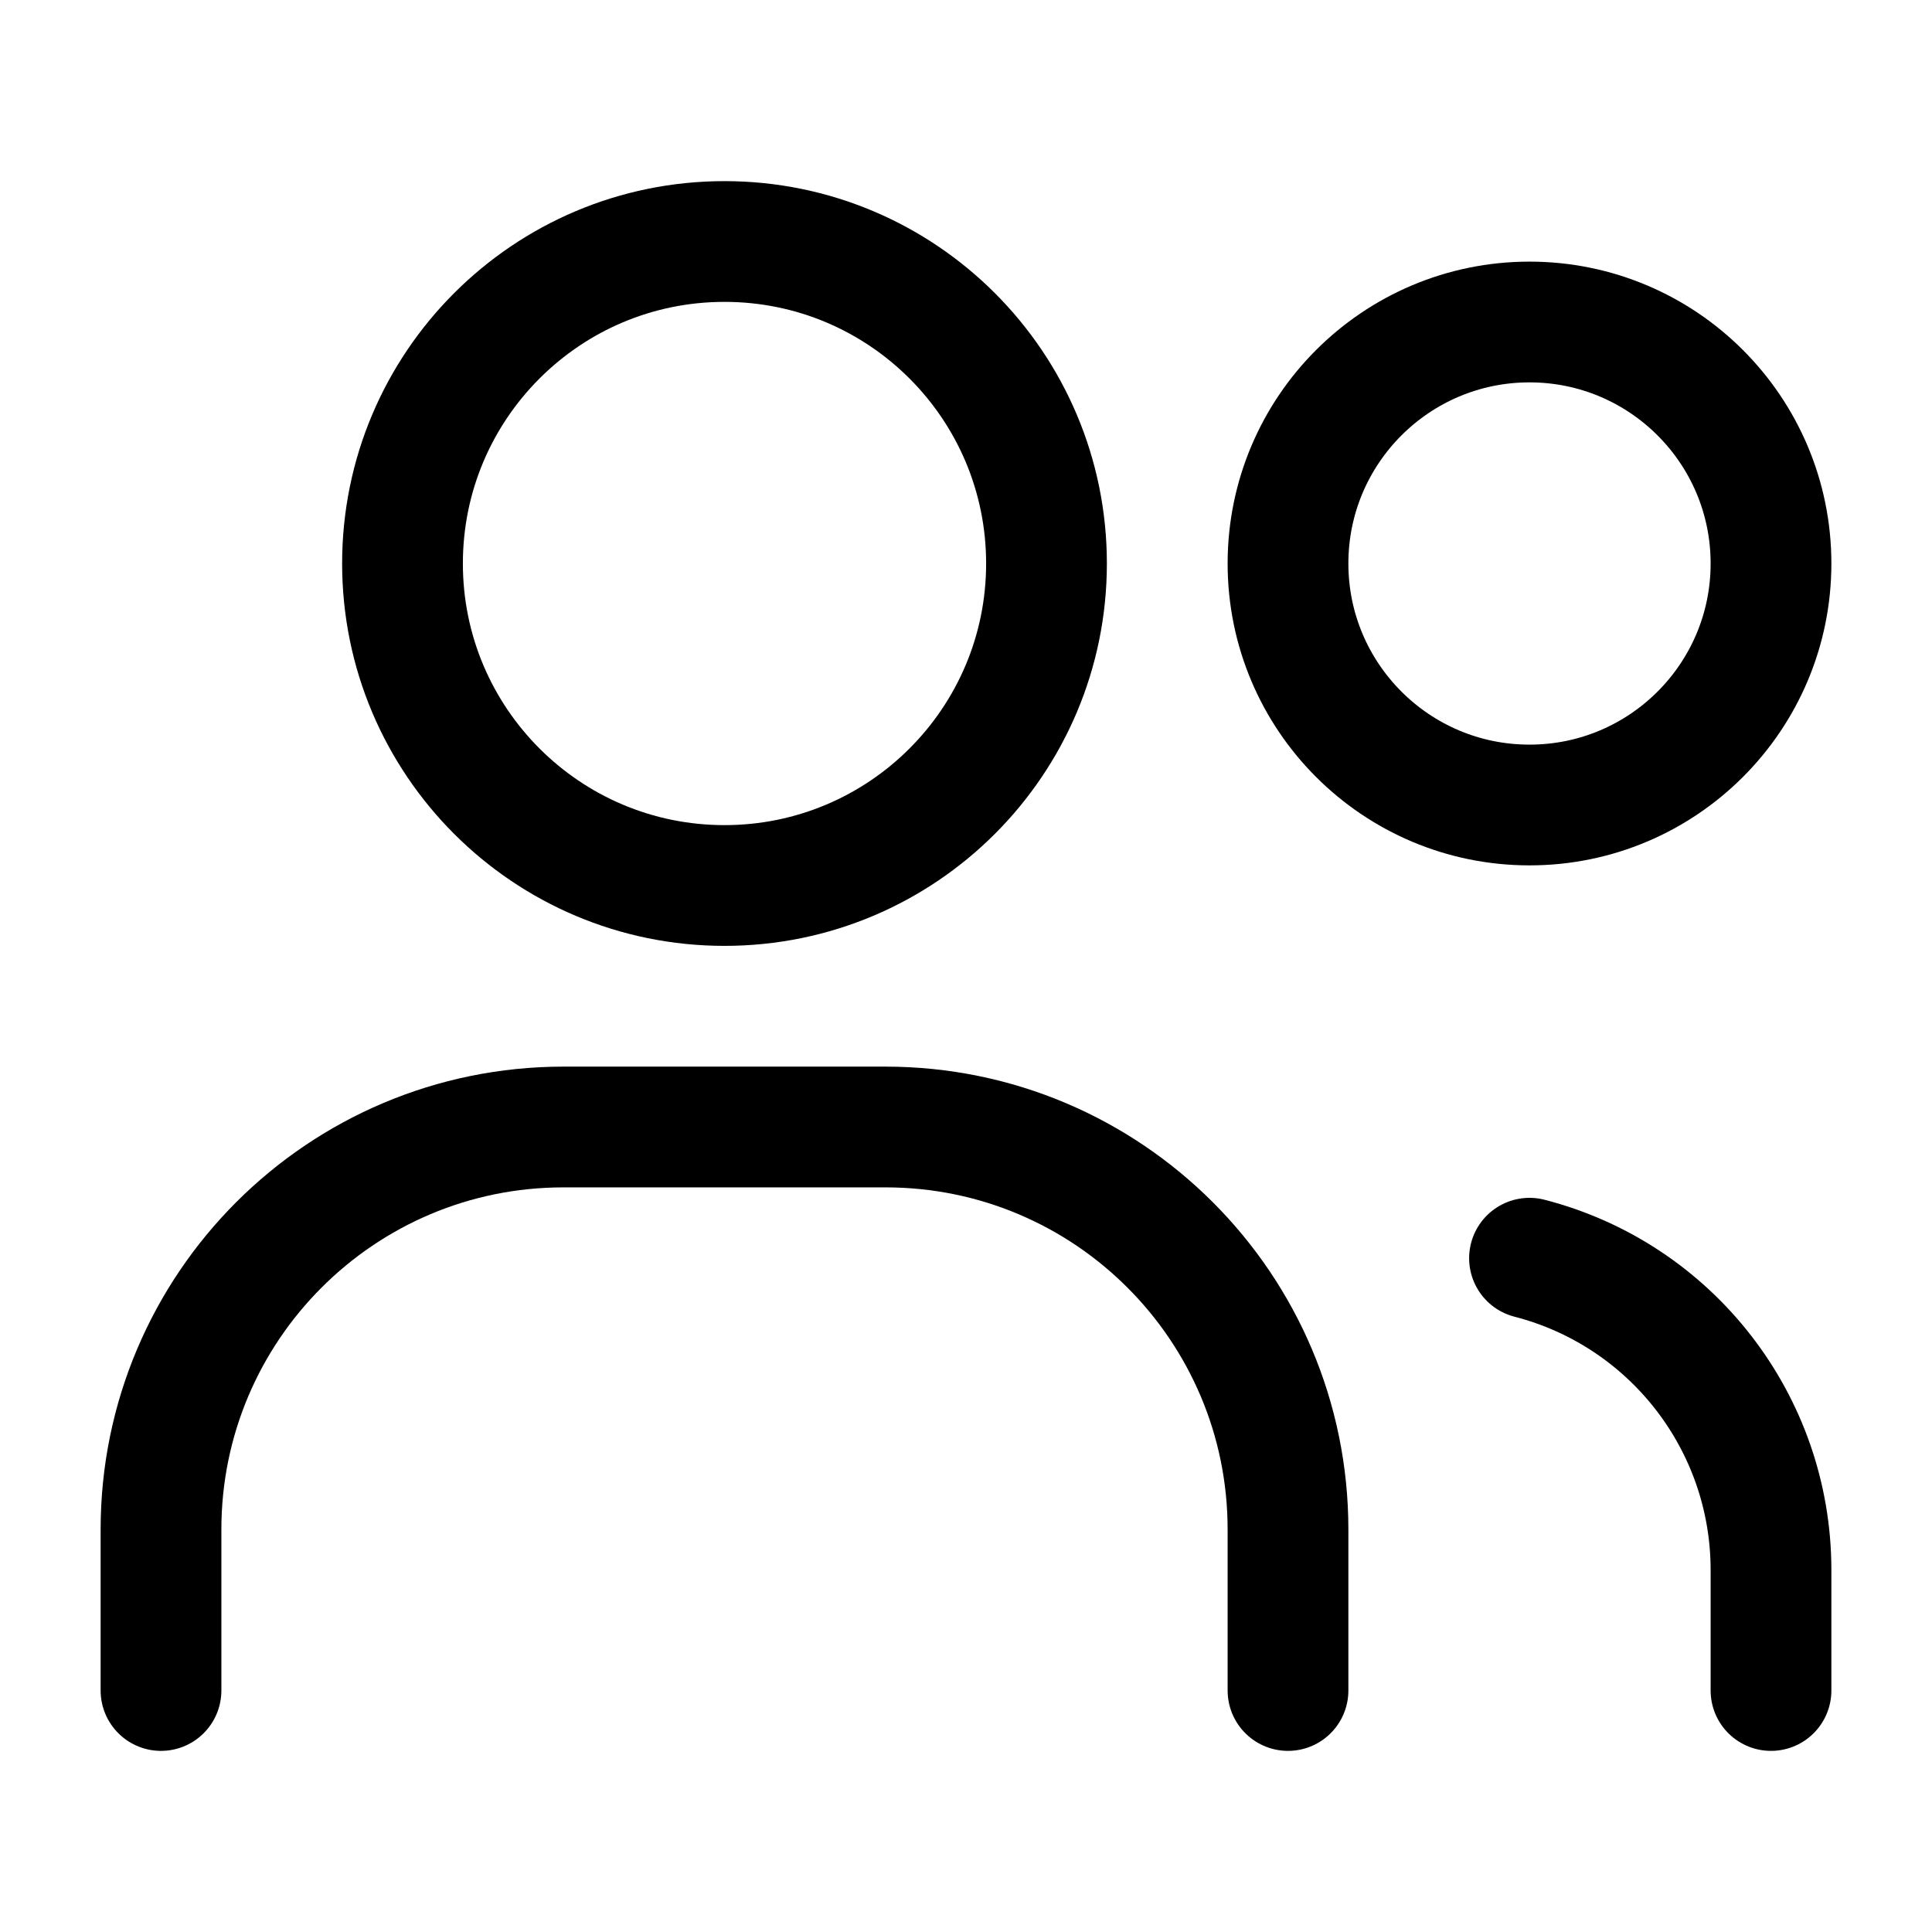
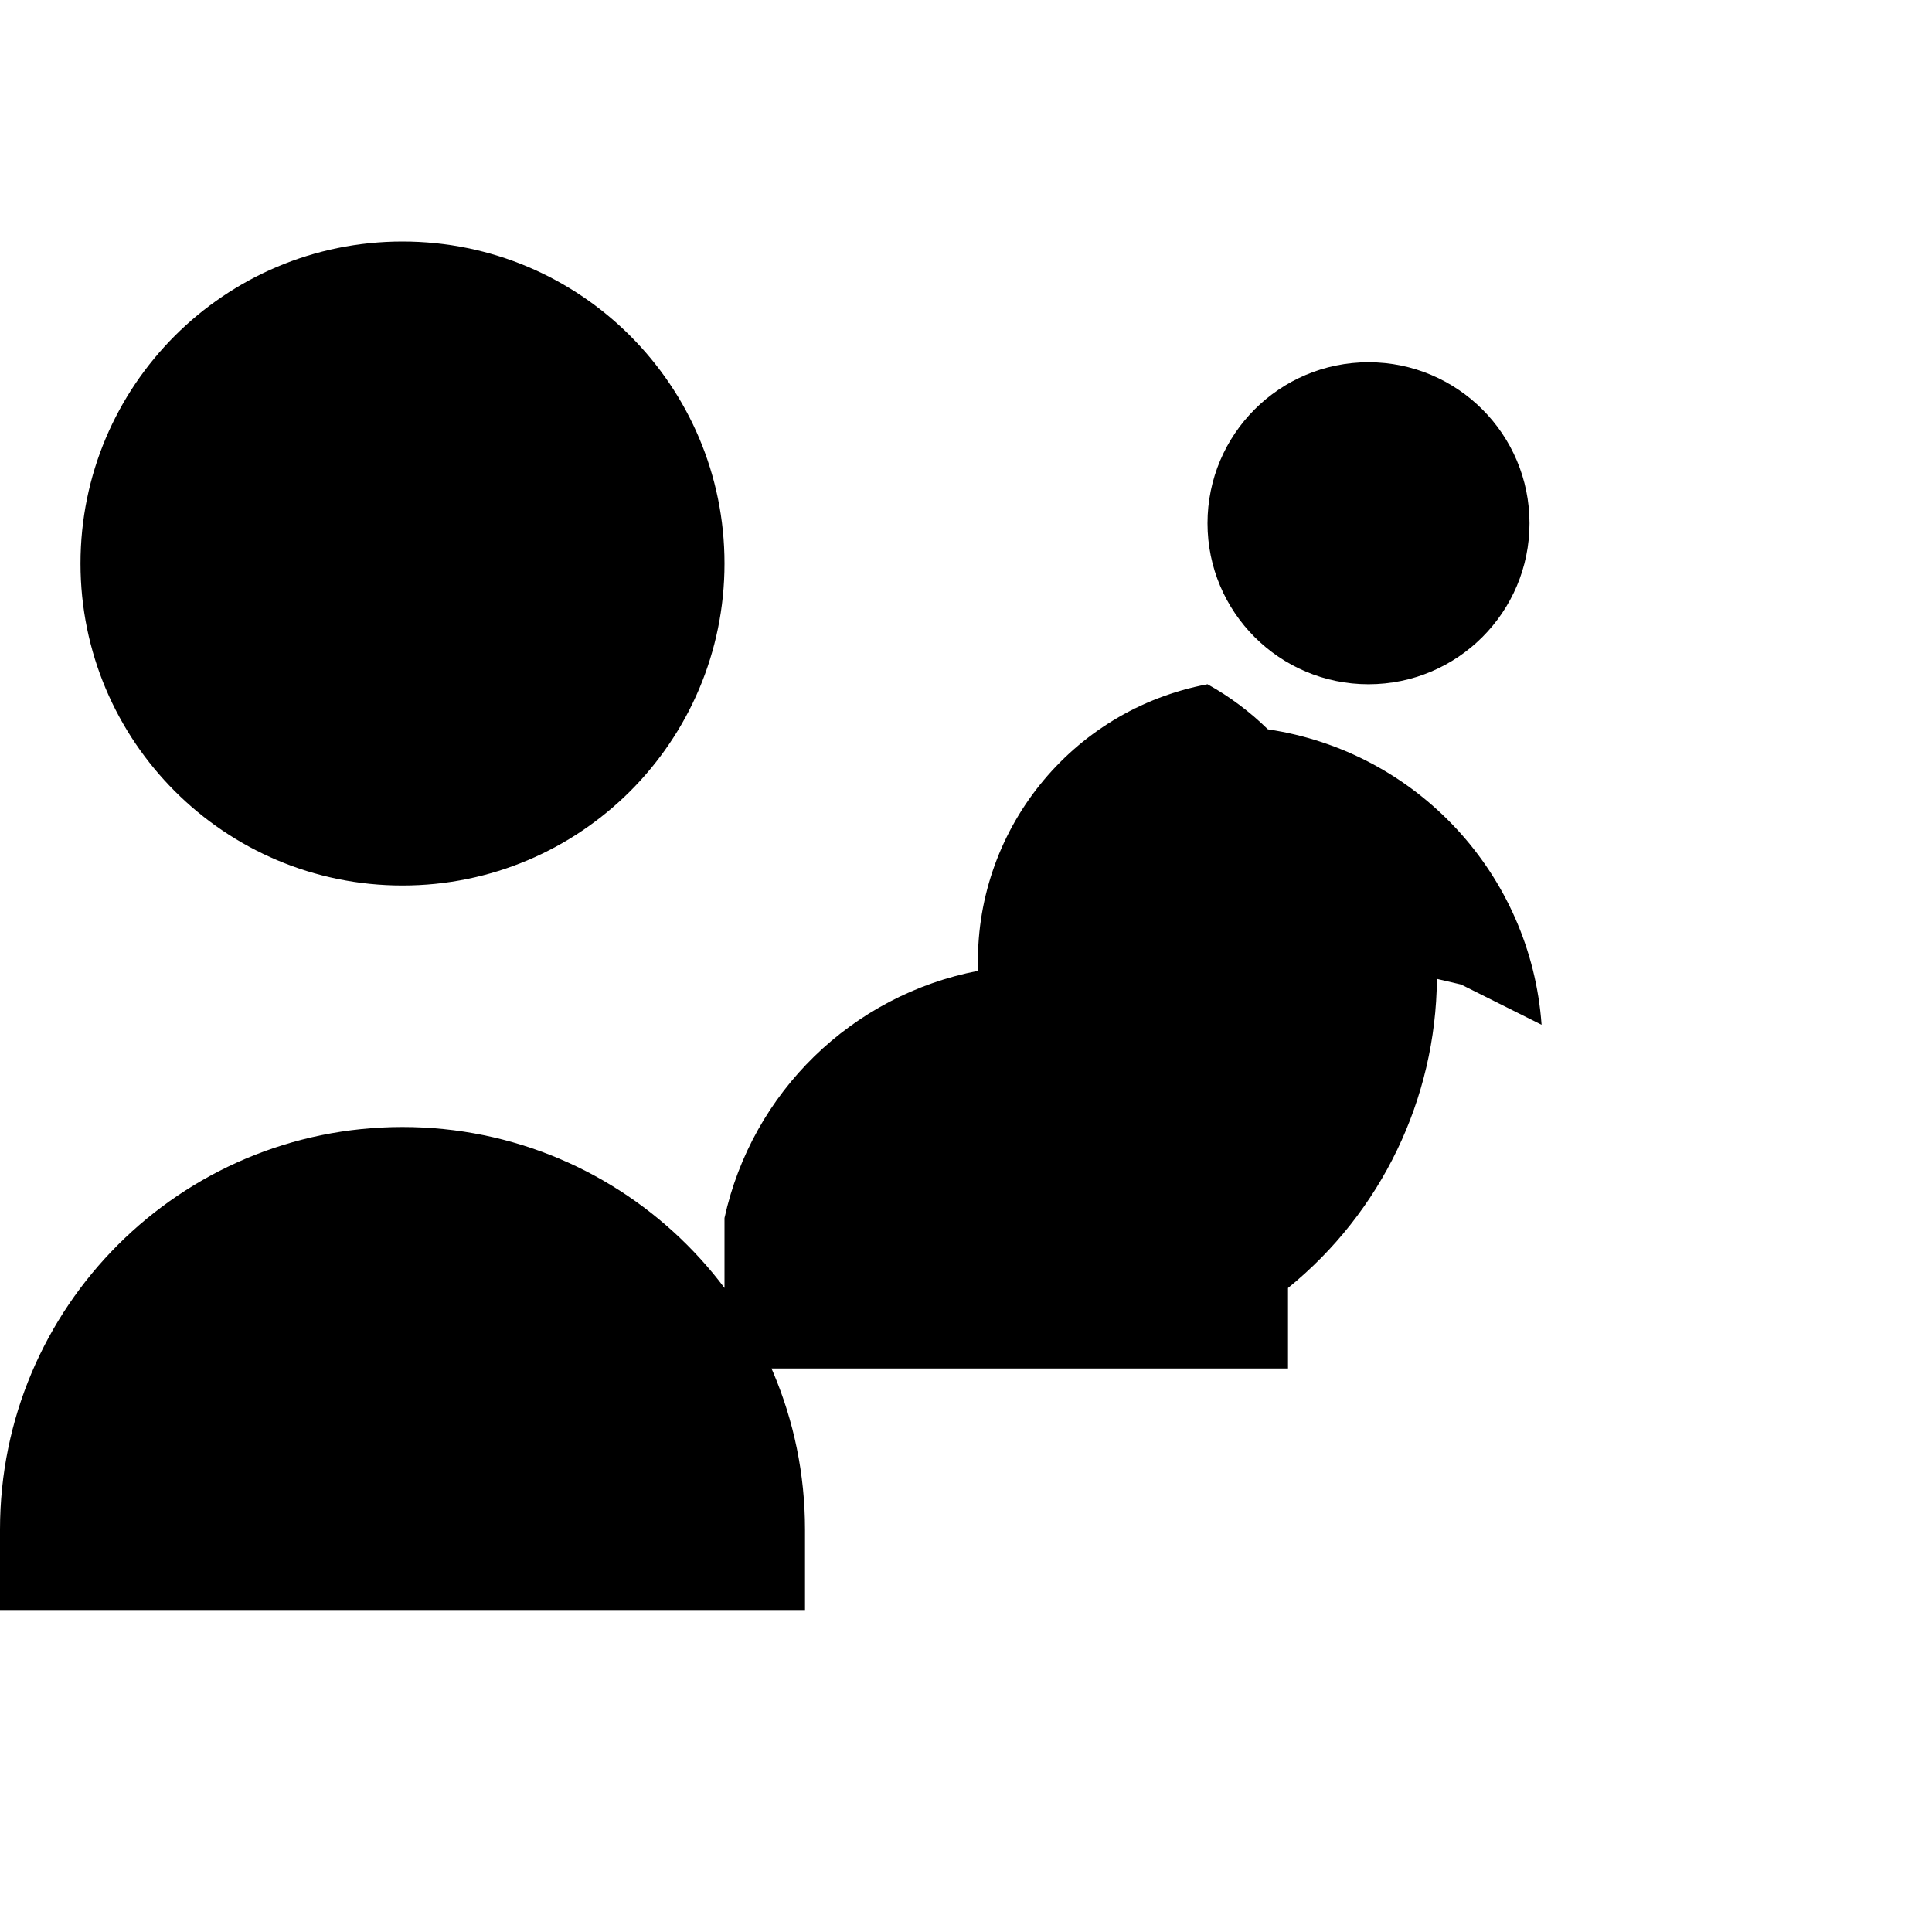
- <svg xmlns="http://www.w3.org/2000/svg" viewBox="0 0 24 24" fill="none" stroke="currentColor" stroke-width="1.5" stroke-linecap="round" stroke-linejoin="round">
-   <circle cx="9" cy="7" r="4" />
-   <path d="M2 21v-2a5 5 0 0 1 5-5h4a5 5 0 0 1 5 5v2" />
-   <circle cx="19" cy="7" r="3" />
-   <path d="M22 21v-1.5a4 4 0 0 0-3-3.87" />
+ <svg xmlns="http://www.w3.org/2000/svg" width="24" height="24" viewBox="0 0 24 24" fill="black">
+   <path d="M9 7a4 4 0 1 1-8 0 4 4 0 0 1 8 0Zm-4 7a5 5 0 0 0-5 5v1h10v-1a5 5 0 0 0-5-5Zm14.15-1.27a4 4 0 0 0-3.4-3.67A3.5 3.5 0 0 0 15 8.5a3.5 3.5 0 0 0-2.85 3.56A4 4 0 0 0 9 15.13V17h7v-1a5 5 0 0 0 1.85-3.84l.3.07ZM15 6.5a2 2 0 1 1 4 0 2 2 0 0 1-4 0Z" />
</svg>
